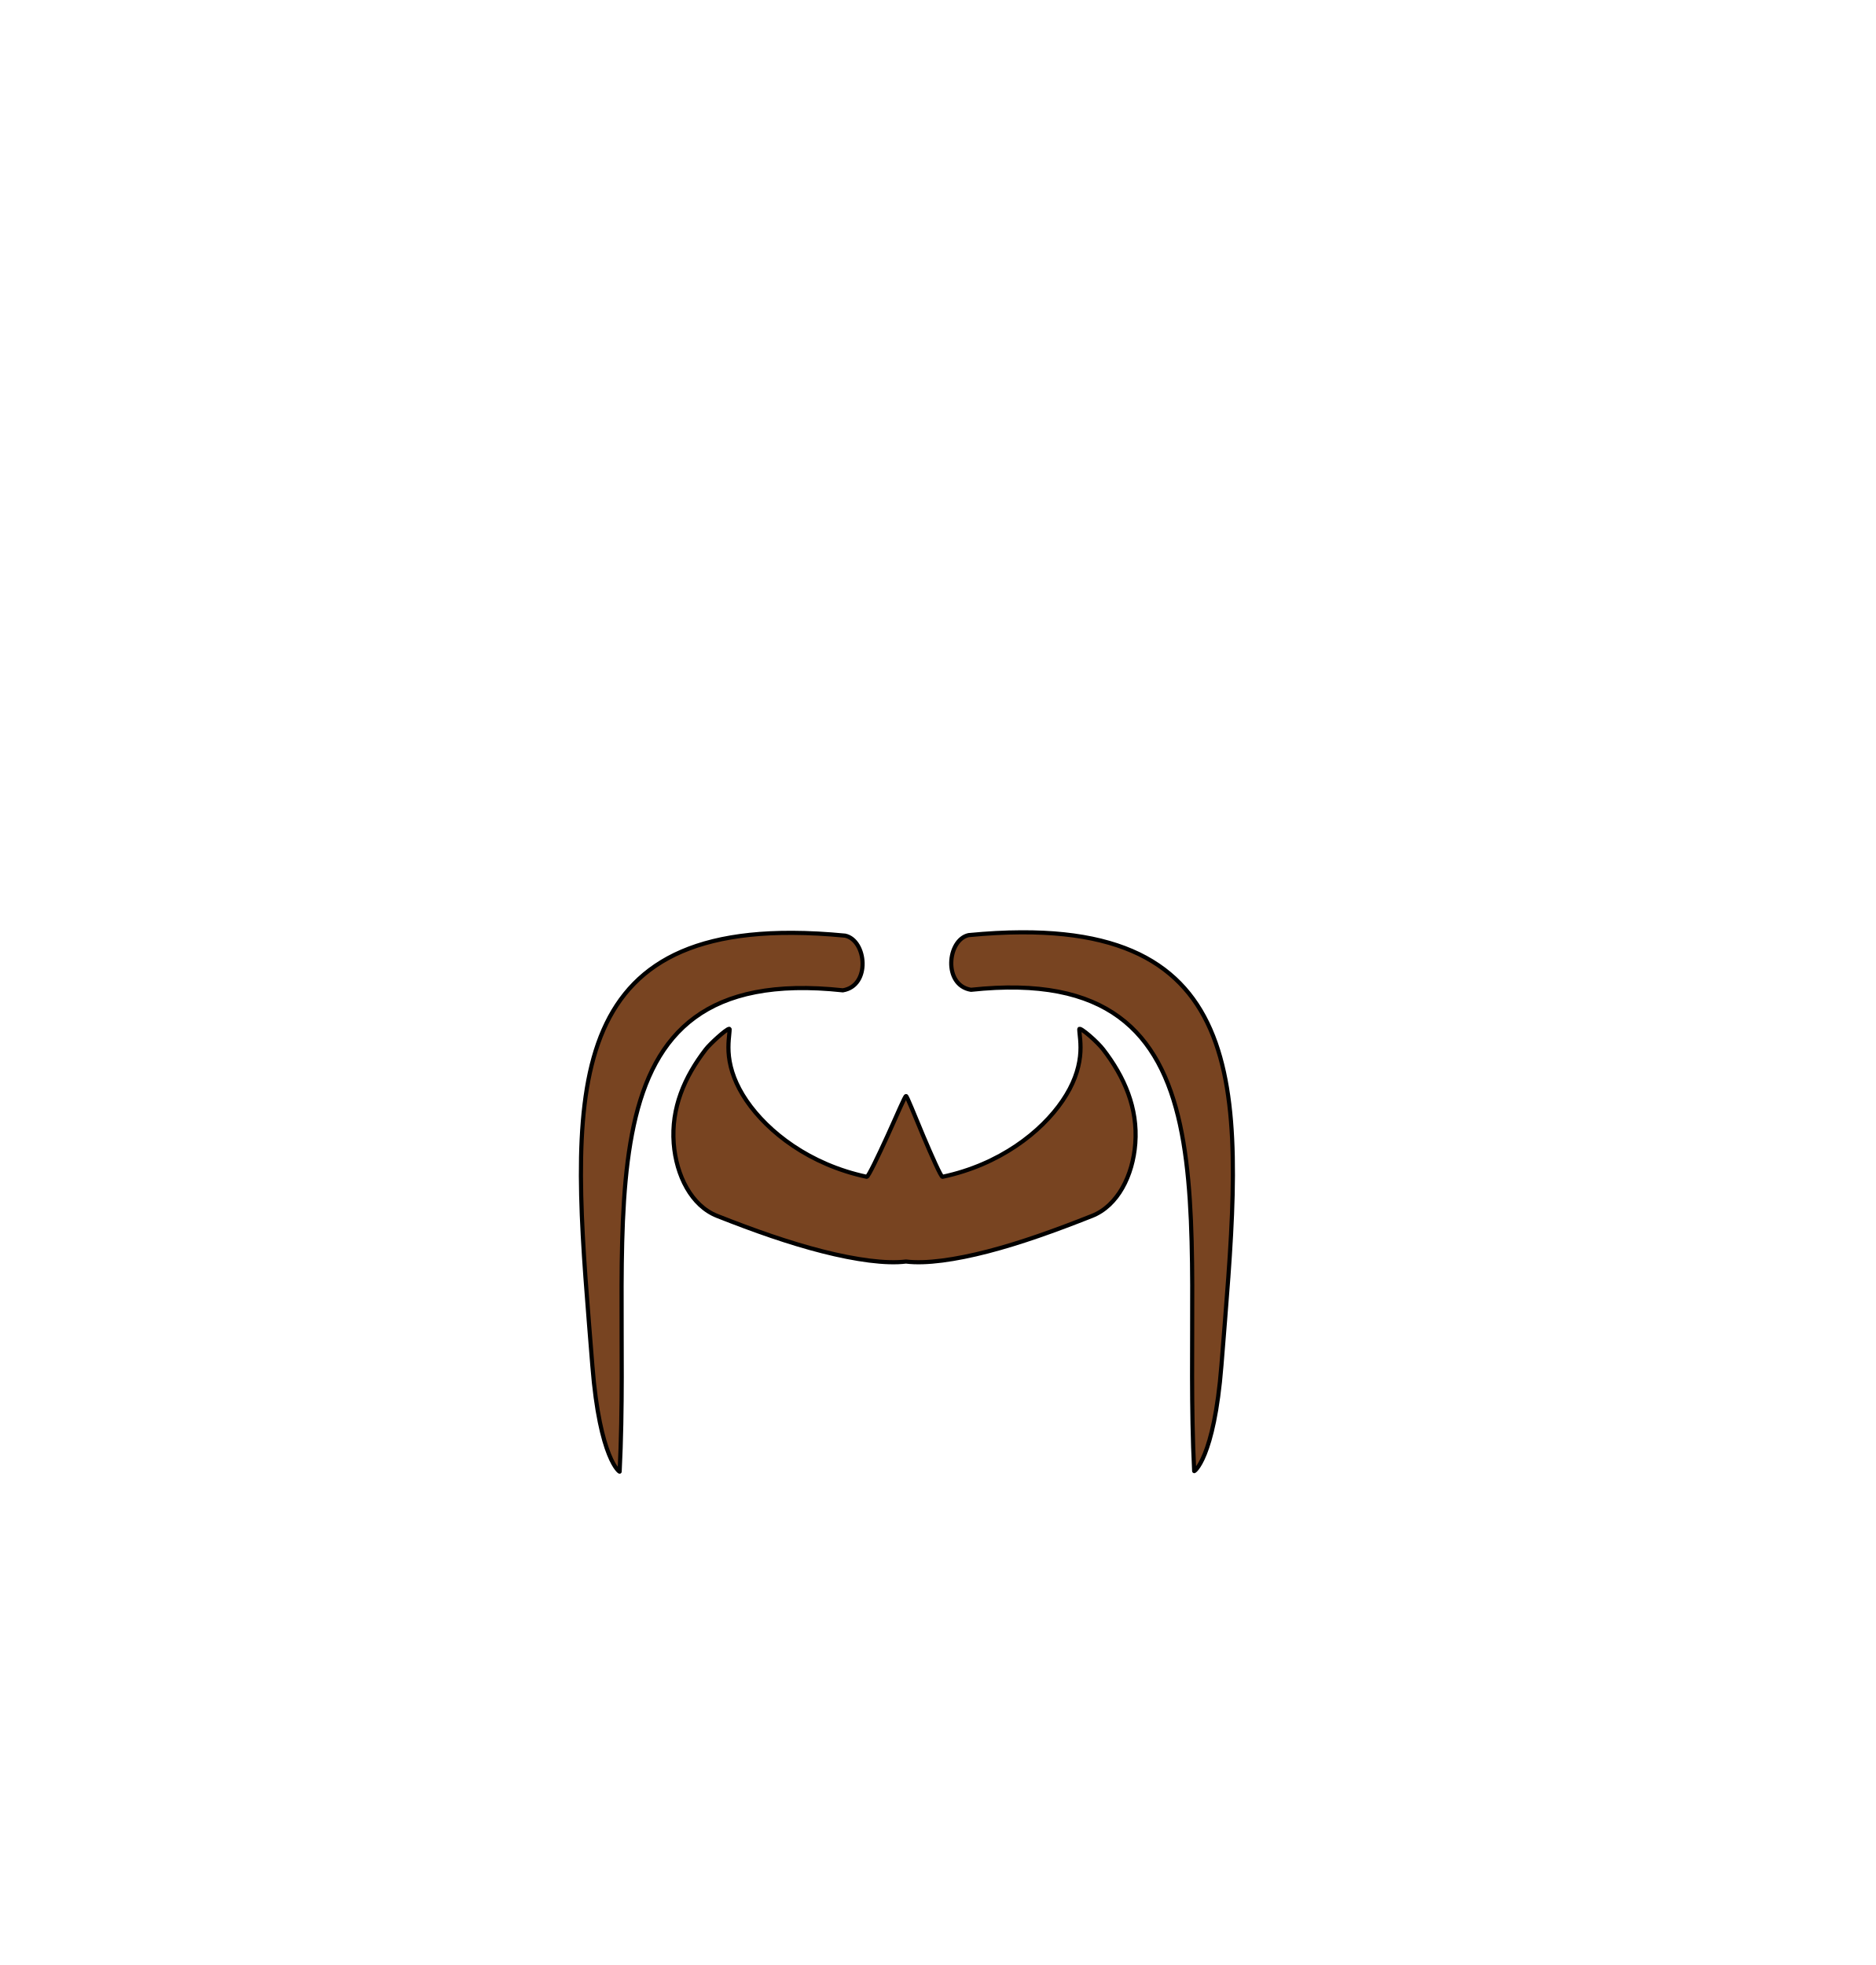
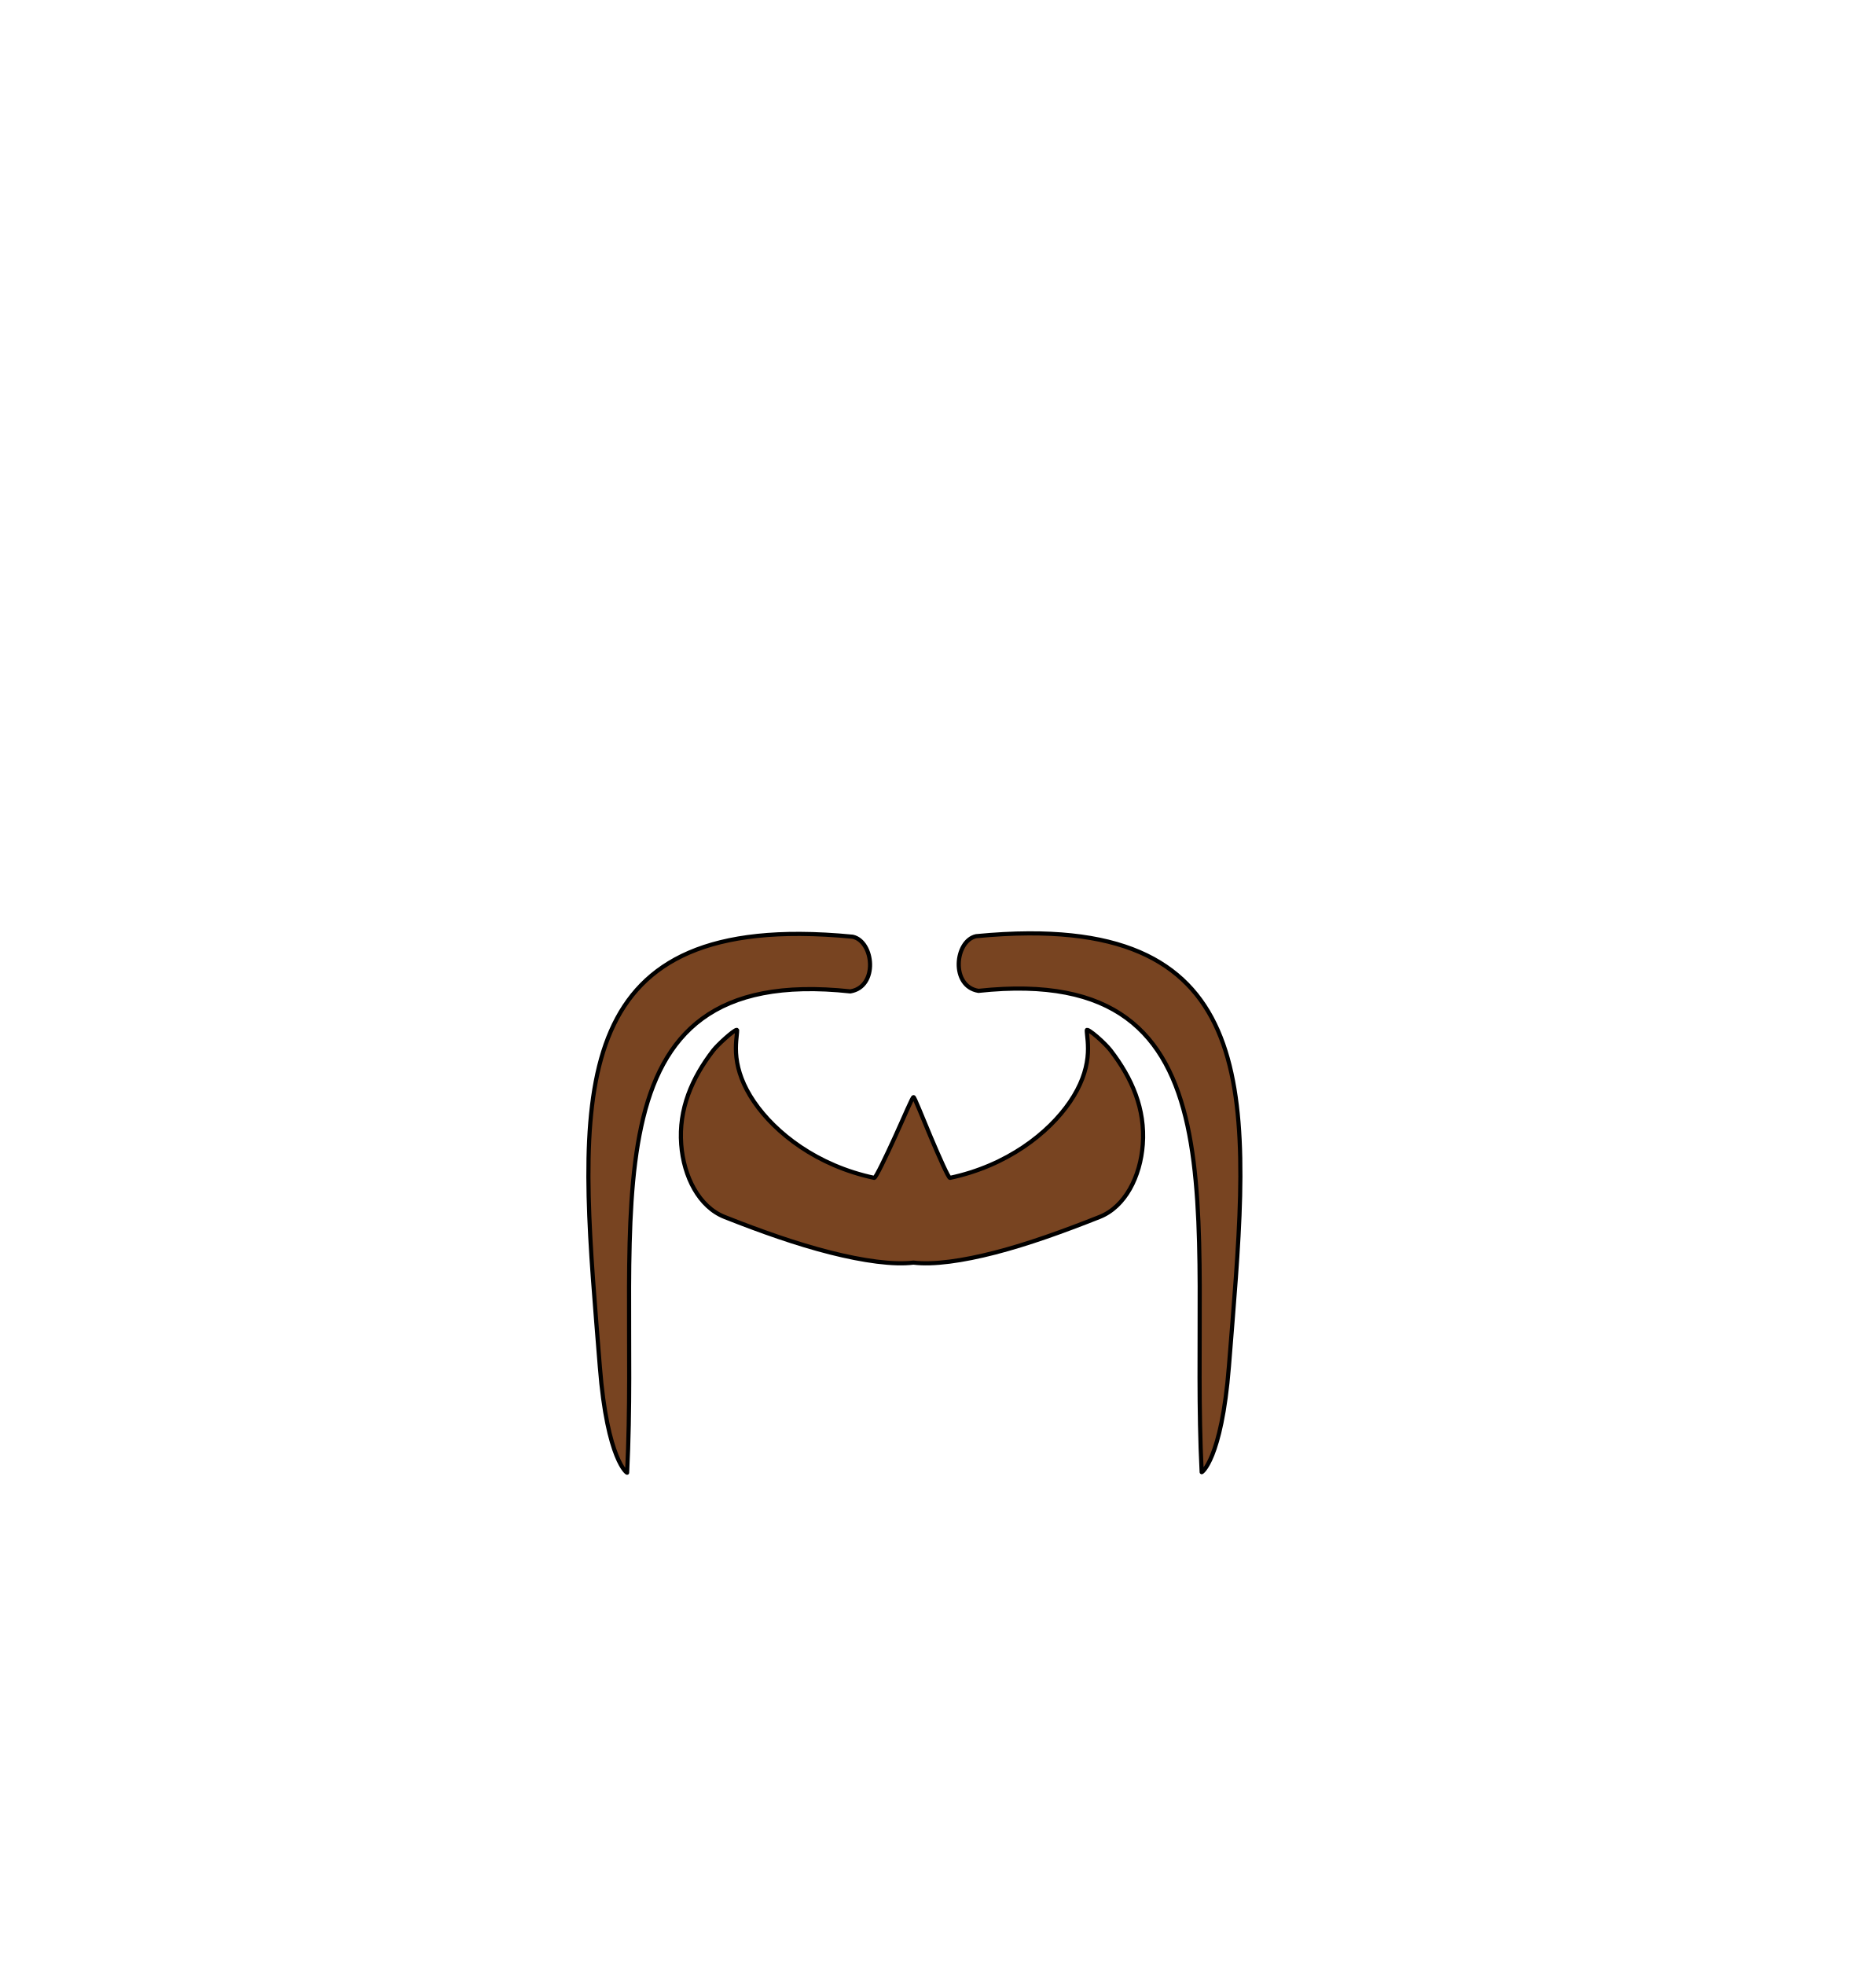
<svg xmlns="http://www.w3.org/2000/svg" width="840" height="880" viewBox="0 0 222.25 232.833" version="1.1" id="mySVG">
  <defs id="defs2">
    </defs>
  <g id="layer1">
-     <path id="beard" style="fill:#784421;stroke:#000000;stroke-width:0.492;stroke-linecap:round;stroke-dasharray:none;stroke-opacity:1;stroke-linejoin:round" d="M 121.014 110.469 C 119.083 110.477 117.009 110.587 114.784 110.803 C 112.251 111.358 111.733 116.741 115.064 117.281 C 147.367 113.801 139.992 144.343 141.513 174.305 C 141.445 174.447 143.868 172.885 144.743 161.778 C 147.016 132.931 149.987 110.338 121.014 110.469 z M 93.927 110.532 C 64.954 110.401 67.925 132.995 70.198 161.841 C 71.073 172.949 73.496 174.51 73.428 174.368 C 74.949 144.406 67.574 113.865 99.877 117.344 C 103.208 116.804 102.69 111.421 100.157 110.866 C 97.932 110.65 95.858 110.54 93.927 110.532 z M 86.402 121.907 C 86.039 121.946 84.144 123.675 83.629 124.343 C 81.1 127.626 79.519 131.295 79.838 135.483 C 80.128 139.287 81.933 142.867 84.98 144.072 C 89.347 145.799 93.505 147.269 97.495 148.281 C 101.423 149.278 105.007 149.775 107.36 149.479 C 109.707 149.775 113.208 149.278 117.058 148.281 C 120.974 147.267 125.047 145.801 129.413 144.072 C 132.457 142.867 134.252 139.286 134.534 135.483 C 134.845 131.295 133.259 127.624 130.728 124.342 C 130.427 123.952 129.797 123.304 129.13 122.73 C 128.483 122.173 127.898 121.767 127.898 121.951 C 127.898 122.485 128.158 123.673 127.985 125.192 C 127.808 126.754 127.212 128.517 125.913 130.426 C 123.394 134.126 118.47 138.003 111.684 139.44 C 111.505 139.44 110.427 137.006 109.405 134.592 C 108.383 132.177 107.453 129.774 107.365 129.878 C 107.271 129.776 106.271 132.177 105.166 134.592 C 104.062 137.007 102.896 139.44 102.717 139.44 C 95.93 138.003 90.997 134.126 88.469 130.426 C 87.165 128.517 86.564 126.755 86.382 125.193 C 86.206 123.674 86.463 122.486 86.46 121.952 C 86.46 121.917 86.44 121.903 86.402 121.907 L 86.402 121.907 z " />
+     <path id="beard" style="fill:#784421;stroke:#000000;stroke-width:0.492;stroke-linecap:round;stroke-linejoin:round;stroke-dasharray:none;stroke-opacity:1" d="m 121.901,110.595 c -1.932,0.009 -4.005,0.118 -6.23,0.334 -2.533,0.555 -3.051,5.938 0.28,6.478 32.303,-3.479 24.927,27.062 26.449,57.024 -0.068,0.142 2.355,-1.419 3.23,-12.527 2.273,-28.846 5.244,-51.439 -23.729,-51.309 z m -27.088,0.063 c -28.973,-0.13 -26.002,22.463 -23.729,51.31 0.875,11.108 3.299,12.668 3.23,12.526 1.521,-29.962 -5.854,-60.503 26.449,-57.023 3.331,-0.54 2.814,-5.924 0.28,-6.479 -2.225,-0.216 -4.299,-0.325 -6.23,-0.334 z m -7.524,11.375 c -0.364,0.039 -2.258,1.768 -2.773,2.437 -2.529,3.283 -4.11,6.952 -3.791,11.14 0.29,3.803 2.095,7.384 5.142,8.589 4.367,1.727 8.525,3.197 12.514,4.209 3.928,0.997 7.512,1.493 9.865,1.198 2.347,0.295 5.849,-0.201 9.698,-1.198 3.916,-1.014 7.989,-2.481 12.355,-4.209 3.044,-1.205 4.839,-4.786 5.122,-8.59 0.311,-4.188 -1.276,-7.858 -3.806,-11.141 -0.301,-0.39 -0.931,-1.038 -1.598,-1.612 -0.647,-0.557 -1.232,-0.963 -1.232,-0.779 -5.1e-4,0.534 0.26,1.722 0.087,3.241 -0.178,1.562 -0.773,3.325 -2.073,5.234 -2.519,3.7 -7.443,7.577 -14.229,9.014 -0.179,-1.1e-4 -1.257,-2.434 -2.279,-4.848 -1.022,-2.415 -1.952,-4.817 -2.04,-4.714 -0.093,-0.102 -1.094,2.3 -2.198,4.714 -1.104,2.414 -2.27,4.848 -2.449,4.848 -6.788,-1.437 -11.72,-5.314 -14.248,-9.014 -1.304,-1.909 -1.905,-3.672 -2.087,-5.233 -0.177,-1.519 0.081,-2.707 0.078,-3.241 -1.53e-4,-0.035 -0.02,-0.049 -0.058,-0.045 z" />
  </g>
</svg>
